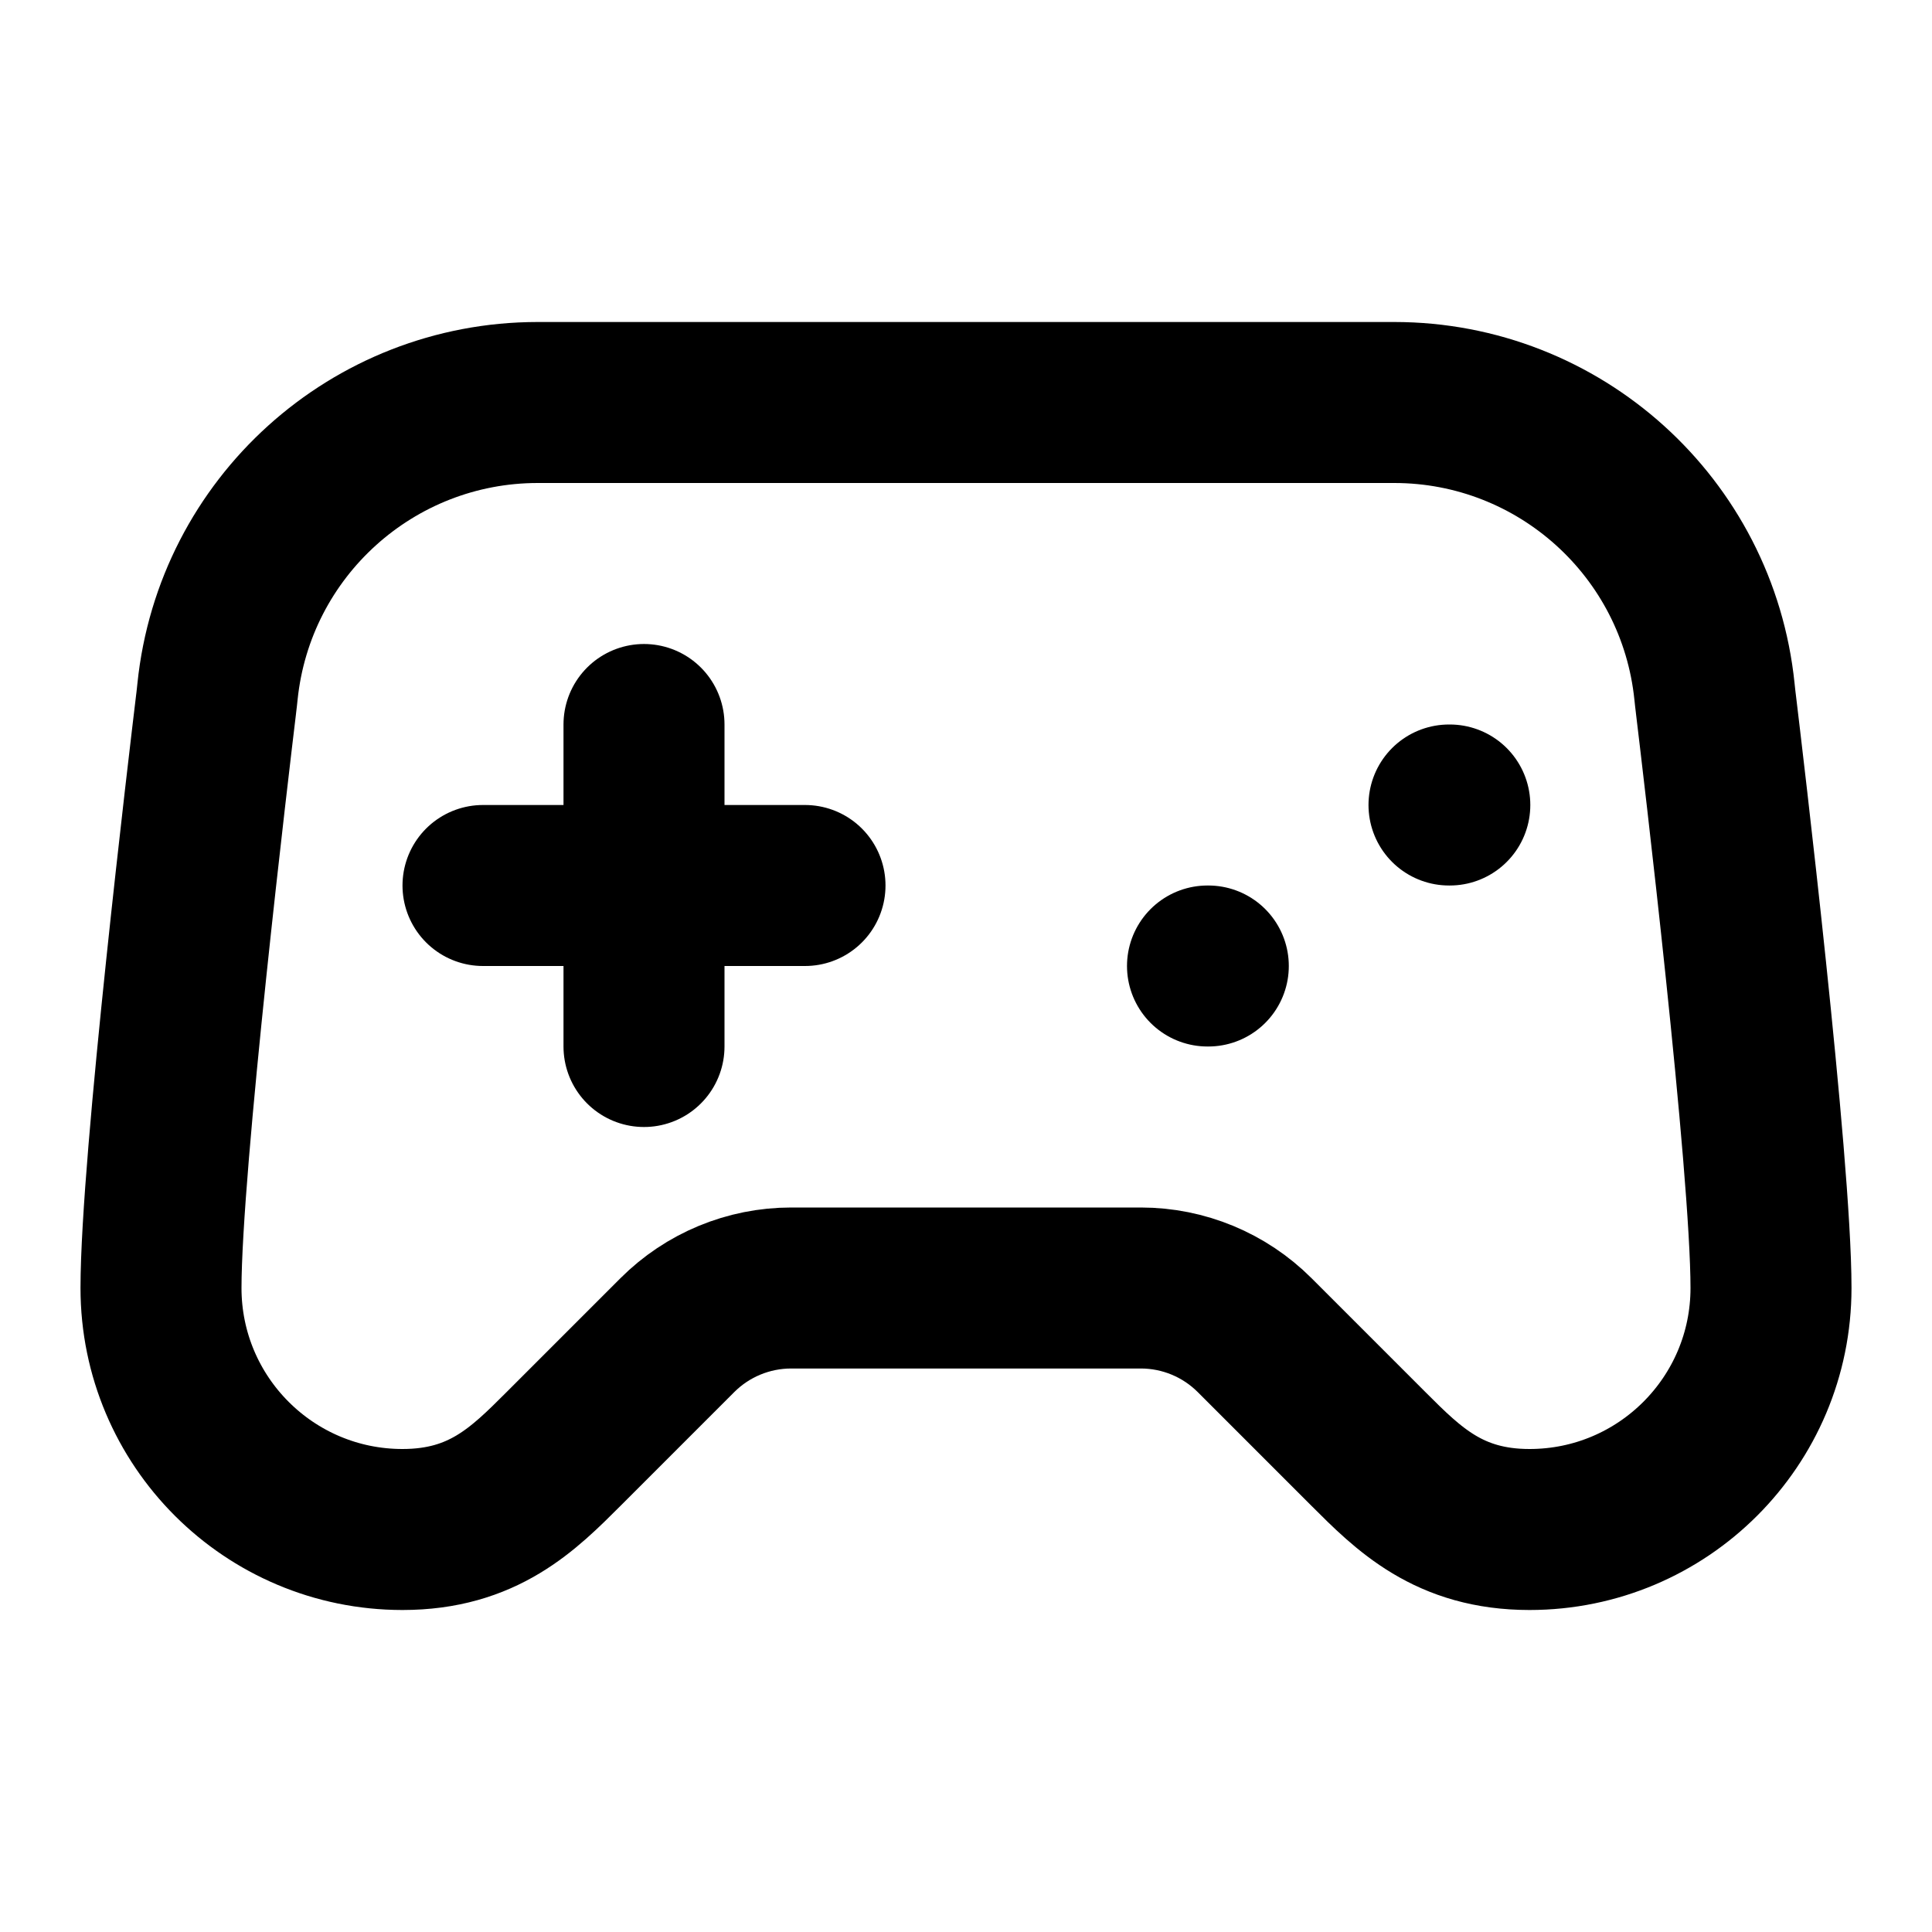
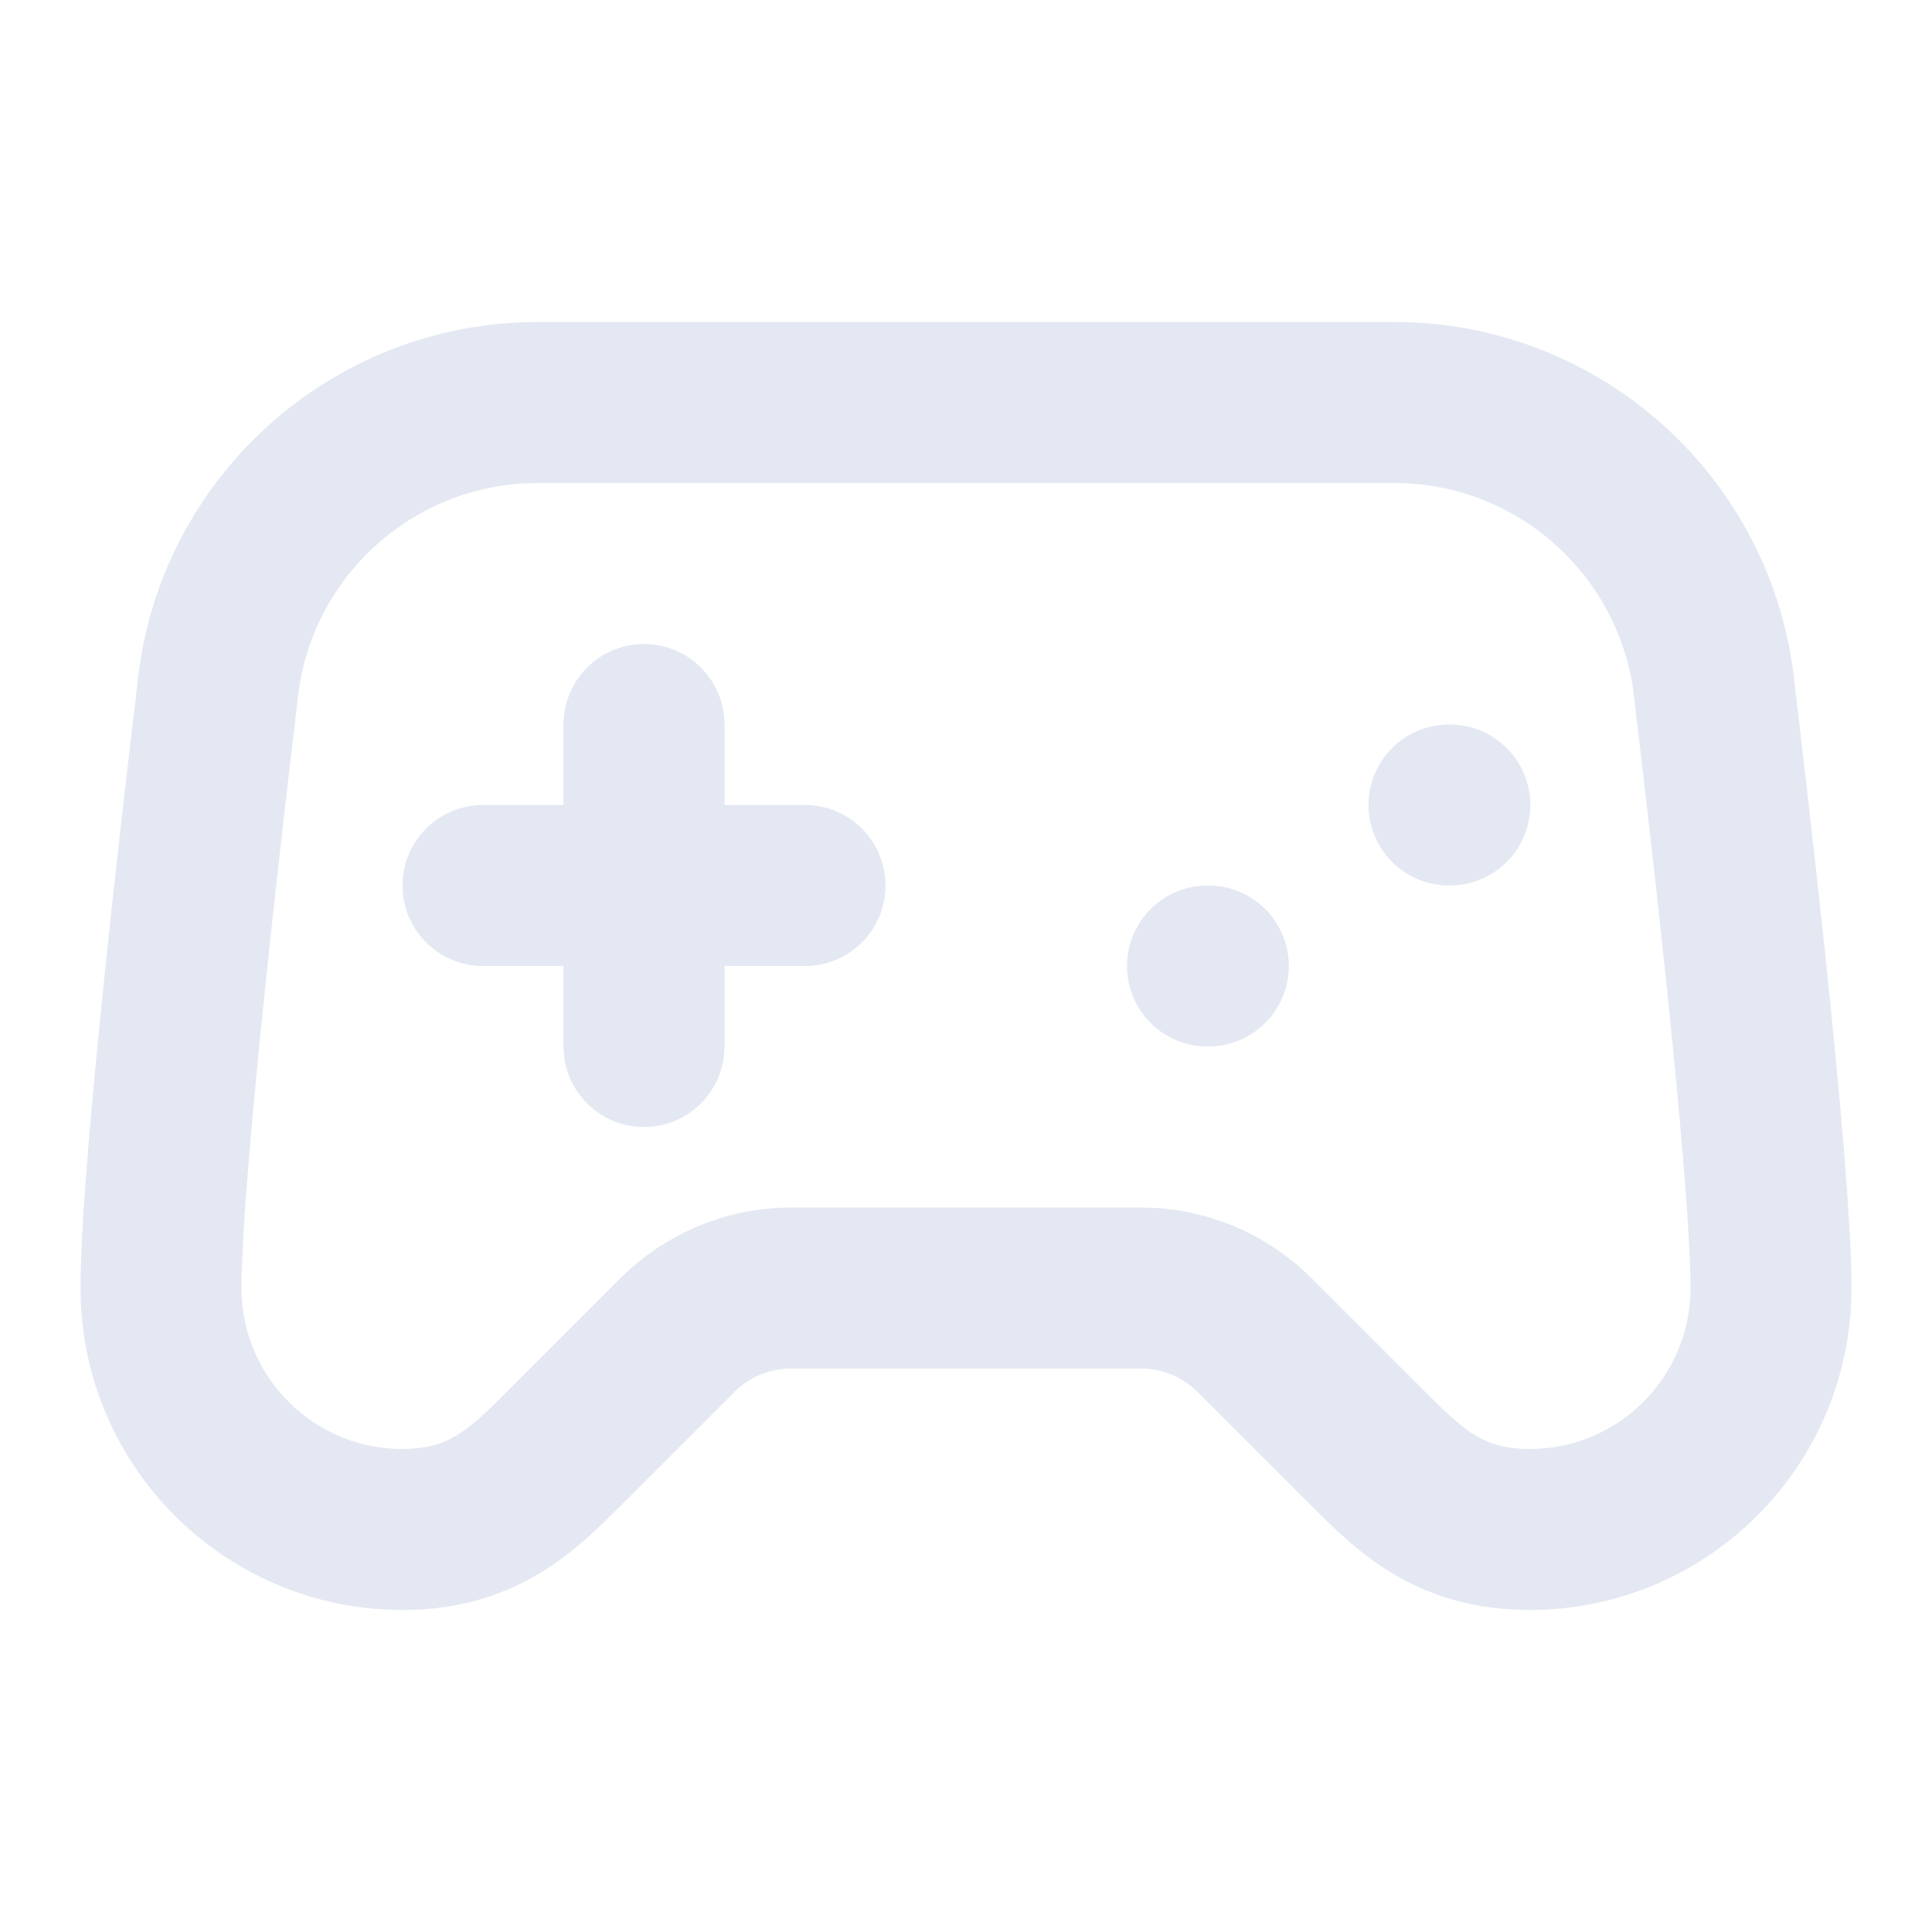
- <svg xmlns="http://www.w3.org/2000/svg" width="24" height="24" viewBox="0 0 24 24" fill="none" stroke="currentColor" stroke-width="2" stroke-linecap="round" stroke-linejoin="round">
+ <svg xmlns="http://www.w3.org/2000/svg" width="24" height="24" viewBox="0 0 24 24" fill="none" stroke="#e4e8f2" stroke-width="2" stroke-linecap="round" stroke-linejoin="round">
  <line x1="6" x2="10" y1="11" y2="11" />
  <line x1="8" x2="8" y1="9" y2="13" />
  <line x1="15" x2="15.01" y1="12" y2="12" />
  <line x1="18" x2="18.01" y1="10" y2="10" />
  <path d="M17.32 5H6.68a4 4 0 0 0-3.978 3.59c-.006.052-.01.101-.017.152C2.604 9.416 2 14.456 2 16a3 3 0 0 0 3 3c1 0 1.5-.5 2-1l1.414-1.414A2 2 0 0 1 9.828 16h4.344a2 2 0 0 1 1.414.586L17 18c.5.5 1 1 2 1a3 3 0 0 0 3-3c0-1.545-.604-6.584-.685-7.258-.007-.05-.011-.1-.017-.151A4 4 0 0 0 17.32 5z" />
</svg>
